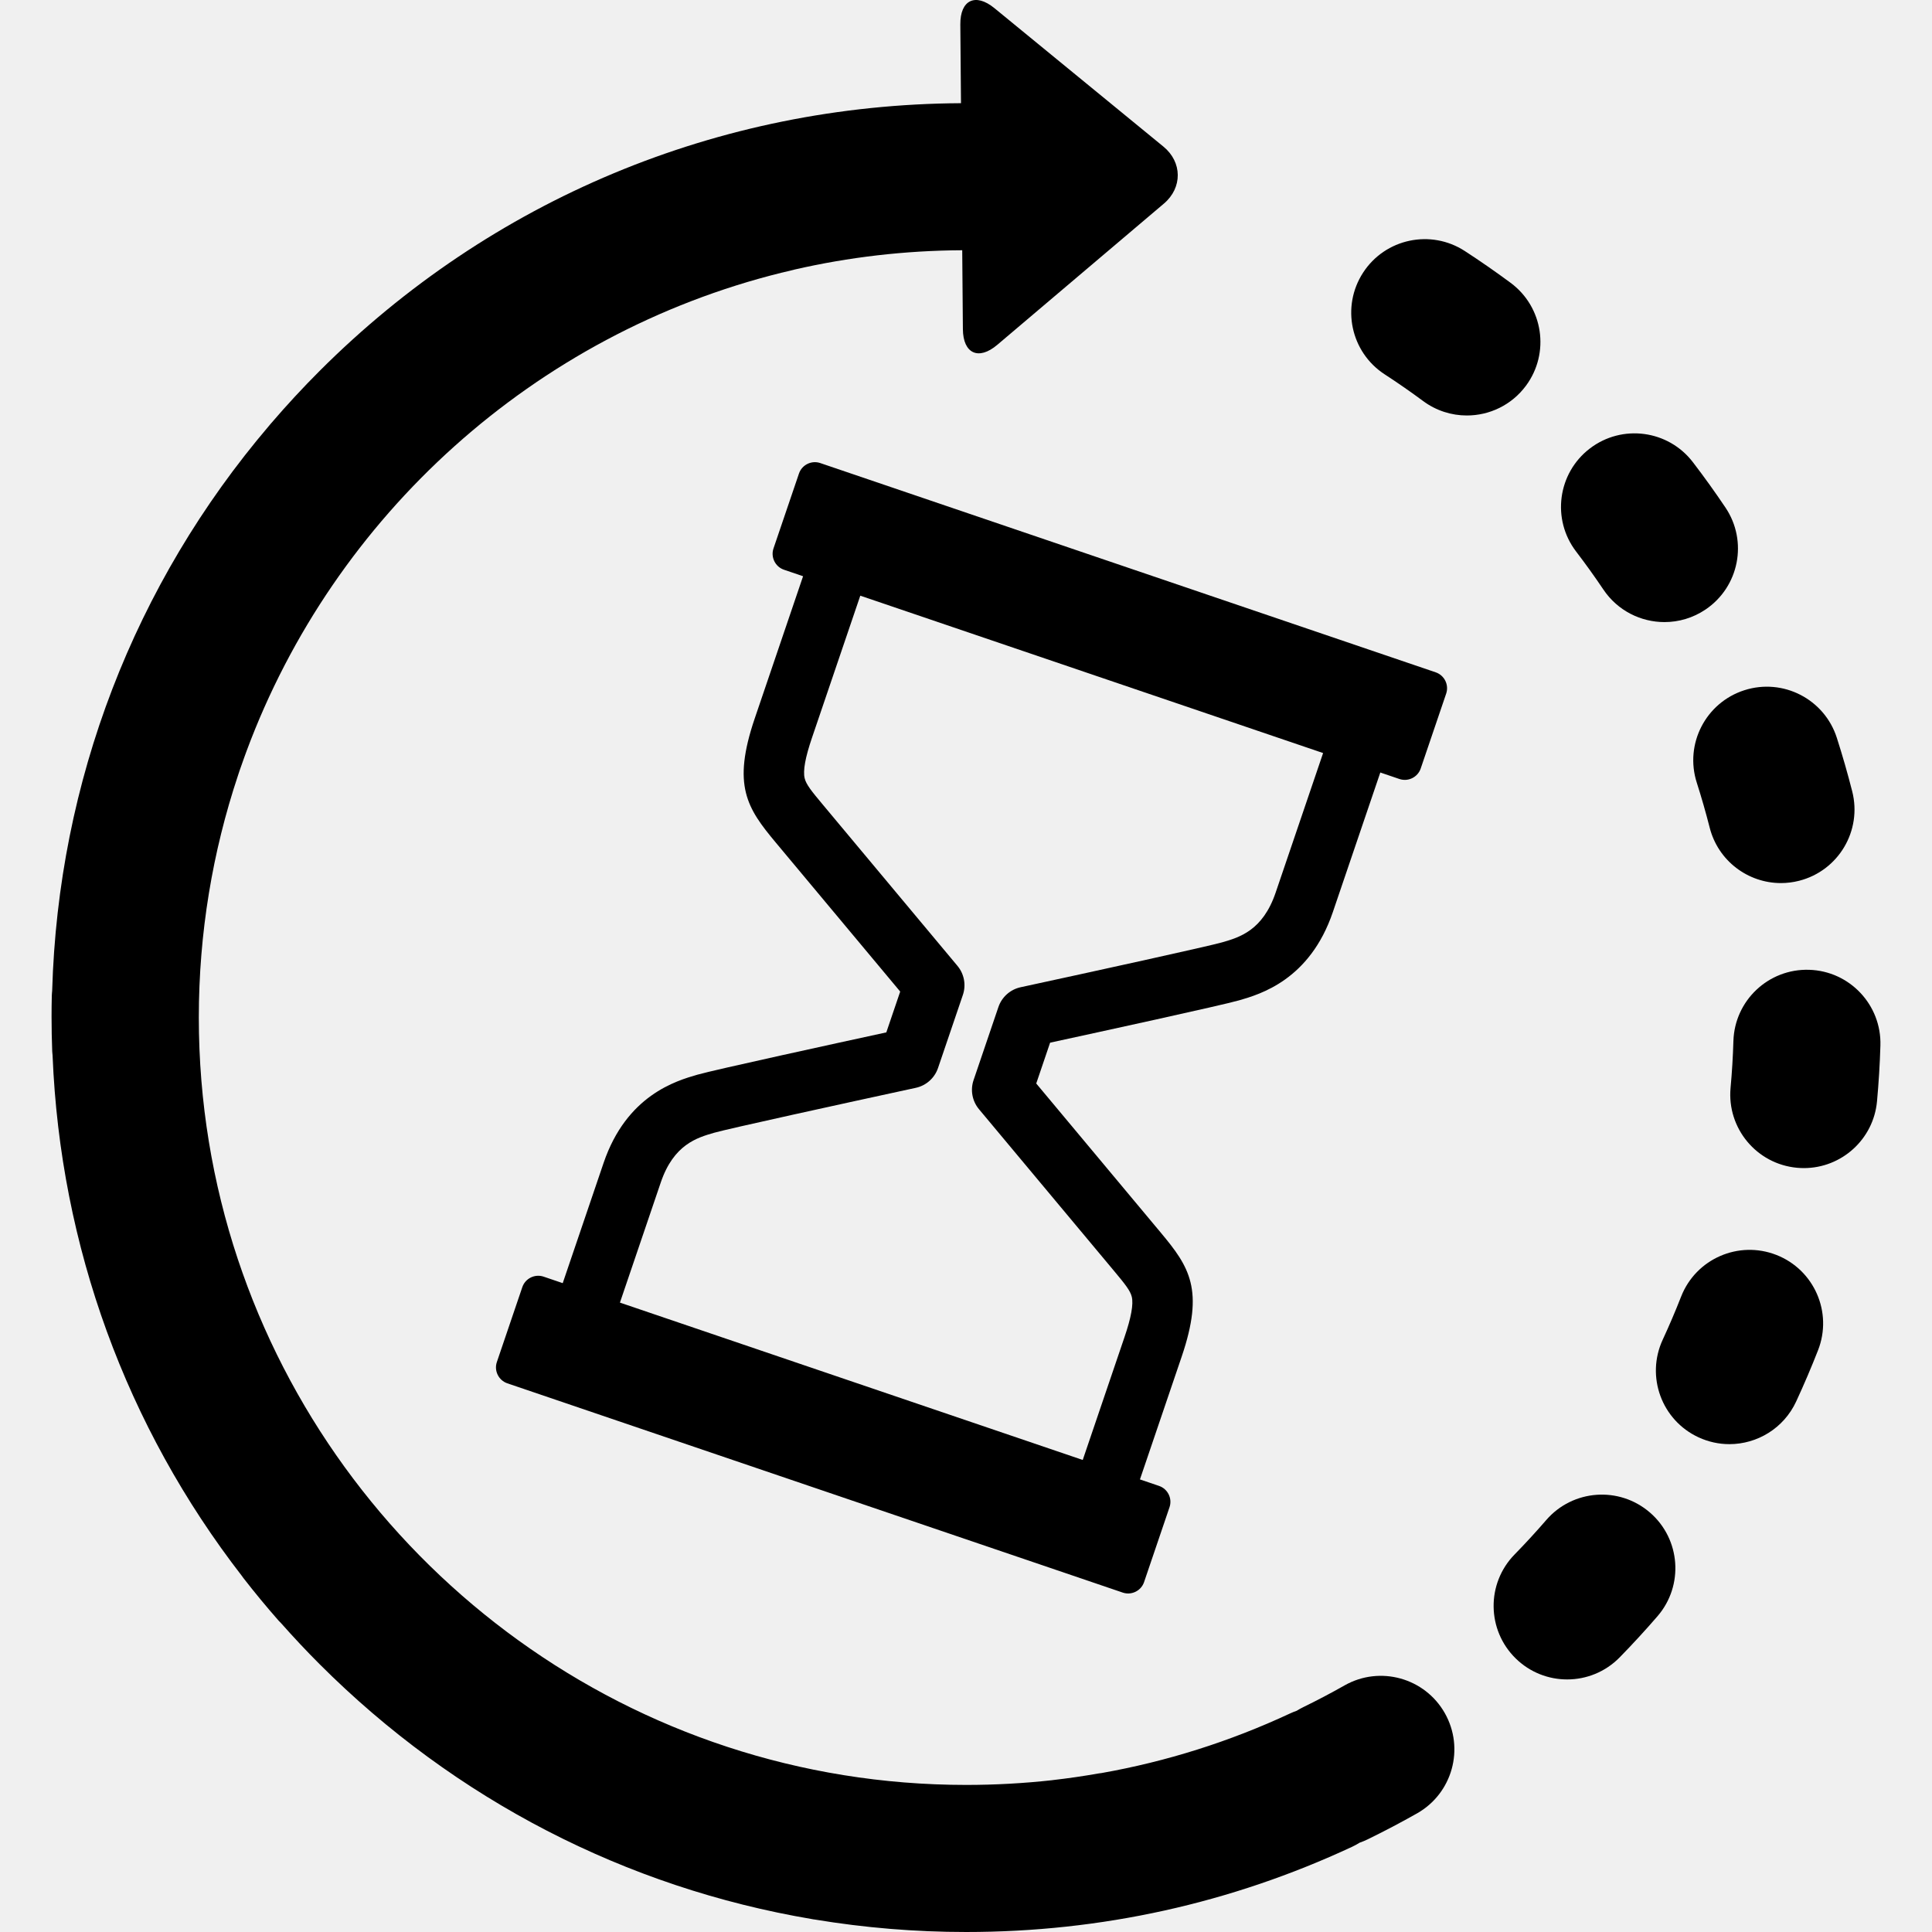
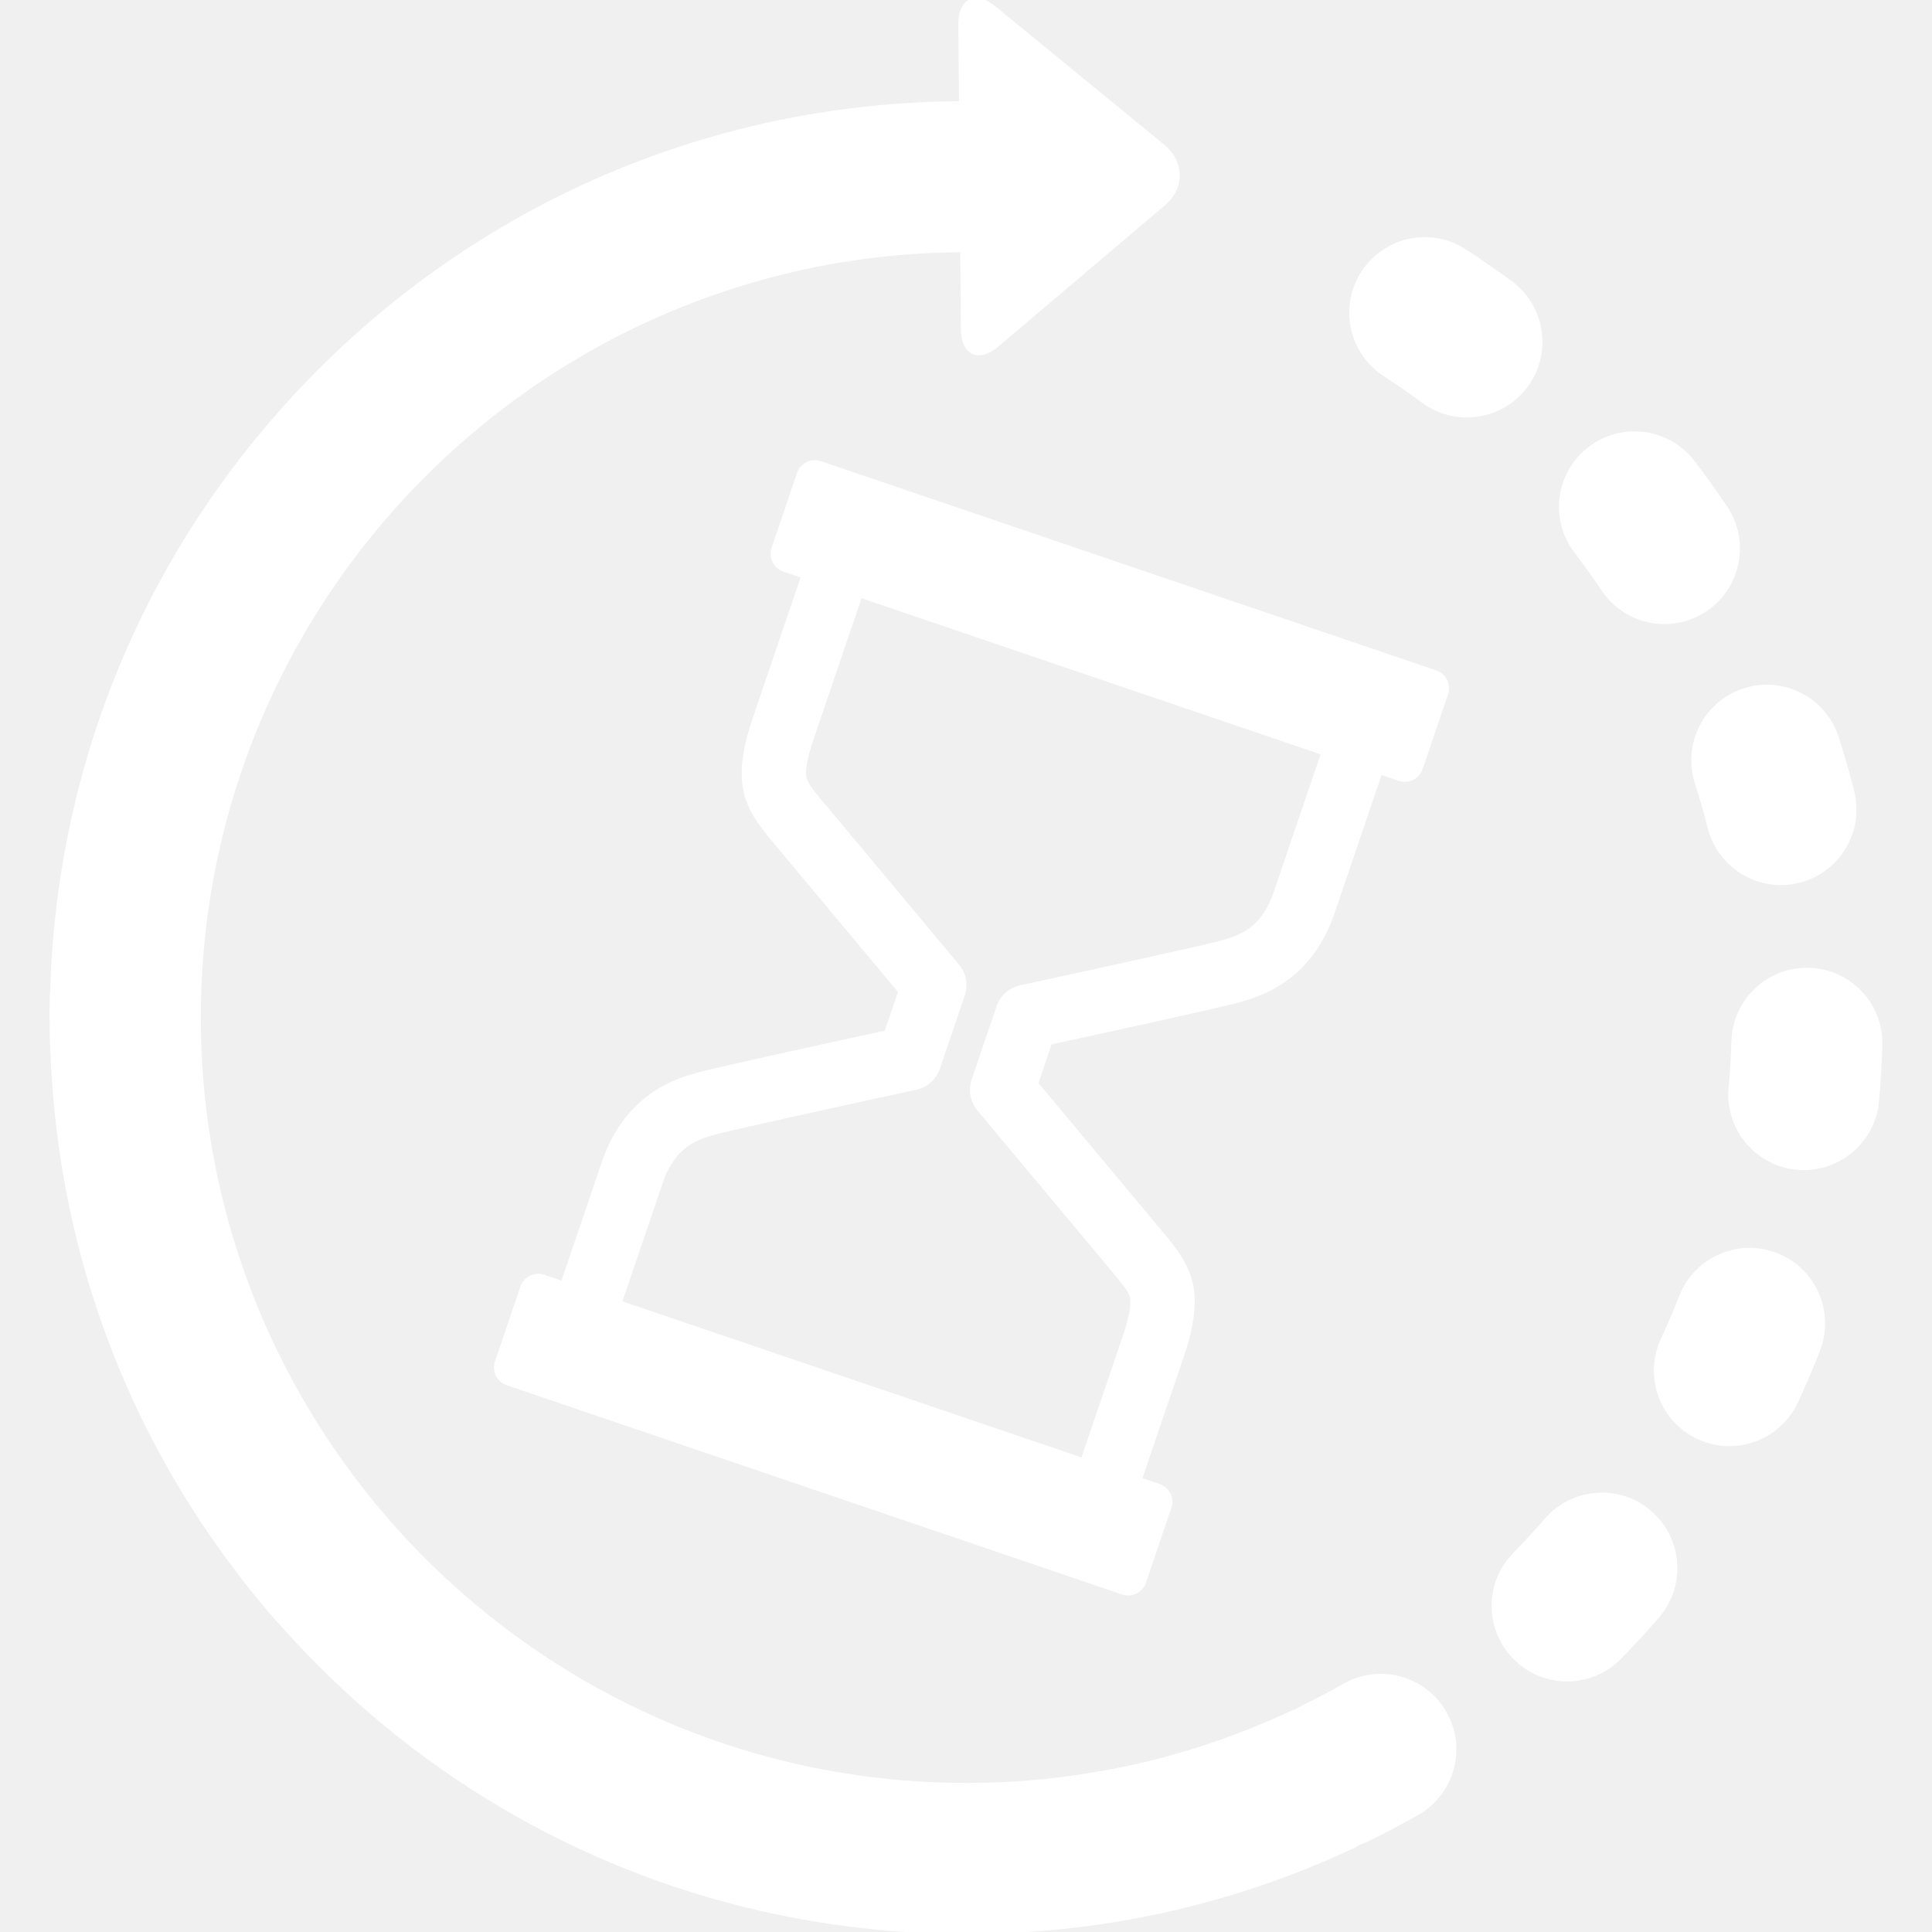
- <svg xmlns="http://www.w3.org/2000/svg" version="1.1" id="Capa_1" x="0px" y="0px" width="485.563px" height="485.562px" viewBox="0 0 485.563 485.562" style="enable-background:new 0 0 485.563 485.562;" xml:space="preserve">
+ <svg xmlns="http://www.w3.org/2000/svg" version="1.1" id="Capa_1" x="0px" y="0px" width="485.563px" height="485.562px" viewBox="0 0 485.563 485.562" style="enable-background:new 0 0 485.563 485.562;" xml:space="preserve" fill="#ffffff">
  <g>
    <g id="Layer_2_18_">
      <g>
-         <path d="M311.409,251.414c5.32-1.537,17.778-5.145,23.569-22.177l11.931-35.086l4.799,1.63c2.197,0.748,4.605-0.438,5.353-2.635     l6.401-18.824c0.748-2.197-0.438-4.604-2.637-5.351l-154.671-52.592c-2.196-0.747-4.606,0.44-5.353,2.636l-6.401,18.823     c-0.746,2.196,0.441,4.604,2.636,5.352l4.799,1.632l-12.145,35.725c-5.735,16.865-1.941,22.56,5.255,31.179l31.299,37.48     l-3.489,10.26c-11.976,2.599-43.272,9.418-47.485,10.635c-5.319,1.539-17.78,5.143-23.572,22.177l-10.271,30.21l-4.8-1.631     c-2.195-0.747-4.606,0.438-5.354,2.635l-6.398,18.823c-0.748,2.197,0.439,4.604,2.636,5.353l154.672,52.593     c2.194,0.746,4.604-0.44,5.352-2.638l6.397-18.82c0.749-2.197-0.437-4.606-2.636-5.354l-4.797-1.632l10.486-30.849     c5.735-16.863,1.944-22.561-5.254-31.176l-31.297-37.481l3.486-10.26C275.897,259.453,307.193,252.635,311.409,251.414z      M246.043,278.771l34.035,40.753c2.611,3.127,3.994,4.834,4.369,6.397c0.451,1.877-0.152,5.201-1.838,10.156l-10.488,30.851     l-116.316-39.55l10.269-30.209c3.243-9.535,9.122-11.237,13.413-12.479c3.356-0.97,32.146-7.282,50.679-11.291     c2.604-0.563,4.725-2.454,5.583-4.978l6.245-18.365c0.851-2.508,0.337-5.277-1.36-7.31l-33.932-40.631l-0.103-0.125     c-2.612-3.127-3.995-4.834-4.369-6.398c-0.45-1.877,0.15-5.198,1.837-10.156l12.146-35.725l116.319,39.55L320.6,224.348     c-3.241,9.537-9.118,11.237-13.41,12.479c-3.354,0.971-32.145,7.285-50.676,11.291c-2.605,0.564-4.728,2.453-5.587,4.979     l-6.243,18.363C243.831,273.969,244.348,276.736,246.043,278.771z" />
-         <path d="M337.935,423.581c-3.395,1.924-6.896,3.766-10.399,5.474c-0.567,0.277-1.114,0.58-1.643,0.907     c-0.562,0.195-1.121,0.422-1.676,0.68c-15.206,7.09-31.062,12.082-47.396,14.977c-0.209,0.03-0.418,0.042-0.629,0.08     c-3.851,0.681-7.77,1.248-11.646,1.692c-0.042,0.007-0.085,0.017-0.127,0.022c-7.118,0.785-14.316,1.186-21.589,1.186     c-83.862,0-155.381-53.81-181.88-128.71c-0.399-1.143-0.801-2.283-1.18-3.428c-6.352-19.101-9.802-39.515-9.802-60.722     c0-21.251,3.465-41.71,9.844-60.846c0.139-0.418,0.273-0.833,0.414-1.252c0.381-1.114,0.775-2.224,1.177-3.331     c0.187-0.52,0.376-1.037,0.568-1.553c22.02-59.268,72.388-104.863,134.541-120.242c0.039-0.009,0.079-0.012,0.118-0.021     c0.919-0.228,1.845-0.45,2.772-0.664c0.104-0.023,0.204-0.061,0.304-0.086c13.559-3.108,27.658-4.779,42.126-4.853l0.167,19.829     c0.051,6.156,3.938,7.934,8.632,3.955l41.886-35.504c4.693-3.979,4.643-10.43-0.123-14.33L249.92,2.045     c-4.762-3.899-8.616-2.056-8.564,4.099l0.167,19.79c-60.9,0.337-118.103,24.199-161.204,67.298     c-4.246,4.246-8.298,8.632-12.165,13.141c-0.023,0.026-0.047,0.047-0.071,0.075c-0.143,0.166-0.278,0.339-0.419,0.505     c-33.925,39.809-53.051,89.425-54.552,142.061c-0.037,0.409-0.081,0.815-0.091,1.233c-0.041,1.756-0.062,3.541-0.062,5.306     c0,2.894,0.059,5.827,0.168,8.72c0.012,0.339,0.056,0.67,0.089,1.003c1.944,47.958,18.527,93.3,47.621,130.856     c0.099,0.129,0.178,0.267,0.278,0.396c2.842,3.668,5.847,7.302,8.92,10.798c0.198,0.225,0.415,0.42,0.619,0.634     c3.111,3.508,6.323,6.944,9.666,10.286c34.123,34.124,77.088,56.187,123.726,64.068c0.142,0.026,0.285,0.054,0.427,0.08     c0.106,0.016,0.211,0.023,0.315,0.039c12.455,2.062,25.167,3.129,38.042,3.129c33.881,0,66.517-7.209,97.004-21.42     c0.657-0.306,1.281-0.657,1.882-1.028c0.683-0.235,1.354-0.514,2.016-0.837c4.183-2.042,8.361-4.236,12.412-6.529     c8.882-5.03,12.008-16.306,6.979-25.188C358.092,421.677,346.815,418.555,337.935,423.581z" />
-         <path d="M402.976,148.173c3.567,5.309,9.407,8.174,15.354,8.174c3.544,0,7.13-1.017,10.292-3.143     c8.471-5.693,10.723-17.174,5.03-25.646c-2.599-3.865-5.345-7.698-8.176-11.391c-6.2-8.108-17.798-9.65-25.905-3.45     c-8.106,6.202-9.65,17.802-3.446,25.907C398.496,141.725,400.801,144.938,402.976,148.173z" />
-         <path d="M426.446,196.708c1.188,3.711,2.279,7.516,3.247,11.311c2.131,8.36,9.648,13.921,17.896,13.921     c1.509,0,3.047-0.187,4.577-0.577c9.891-2.52,15.866-12.583,13.345-22.472c-1.15-4.513-2.45-9.04-3.866-13.456     c-3.11-9.72-13.514-15.079-23.233-11.965C428.69,176.584,423.333,186.988,426.446,196.708z" />
-         <path d="M414.674,380.14c-7.724-6.675-19.391-5.828-26.067,1.892c-2.556,2.956-5.232,5.869-7.958,8.657     c-7.134,7.301-6.998,19.001,0.304,26.136c3.595,3.513,8.257,5.263,12.913,5.263c4.803,0,9.602-1.862,13.221-5.566     c3.246-3.323,6.438-6.792,9.479-10.313C423.239,398.486,422.393,386.815,414.674,380.14z" />
-         <path d="M454.675,243.736c-10.219-0.307-18.722,7.719-19.024,17.92c-0.115,3.907-0.356,7.859-0.714,11.745     c-0.933,10.163,6.551,19.16,16.715,20.093c0.574,0.053,1.144,0.078,1.711,0.078c9.44,0,17.503-7.203,18.381-16.792     c0.426-4.639,0.714-9.354,0.852-14.019C472.897,252.562,464.878,244.041,454.675,243.736z" />
-         <path d="M446.456,315.401c-9.509-3.723-20.228,0.966-23.949,10.472c-1.423,3.635-2.978,7.28-4.623,10.828     c-4.29,9.26-0.261,20.244,9,24.535c2.517,1.166,5.157,1.717,7.758,1.717c6.978,0,13.654-3.97,16.78-10.716     c1.956-4.224,3.81-8.559,5.503-12.889C460.647,329.845,455.959,319.123,446.456,315.401z" />
-         <path d="M383.518,96.938c6.075-8.204,4.35-19.777-3.854-25.851c-3.735-2.767-7.608-5.454-11.51-7.992     c-8.557-5.563-20.004-3.139-25.567,5.418c-5.562,8.556-3.139,20.002,5.416,25.567c3.279,2.13,6.529,4.389,9.668,6.713     c3.306,2.447,7.161,3.629,10.984,3.629C374.311,104.422,379.895,101.833,383.518,96.938z" />
+         <path stroke="#ffffff" d="M311.409,251.414c5.32-1.537,17.778-5.145,23.569-22.177l11.931-35.086l4.799,1.63c2.197,0.748,4.605-0.438,5.353-2.635     l6.401-18.824c0.748-2.197-0.438-4.604-2.637-5.351l-154.671-52.592c-2.196-0.747-4.606,0.44-5.353,2.636l-6.401,18.823     c-0.746,2.196,0.441,4.604,2.636,5.352l4.799,1.632l-12.145,35.725c-5.735,16.865-1.941,22.56,5.255,31.179l31.299,37.48     l-3.489,10.26c-11.976,2.599-43.272,9.418-47.485,10.635c-5.319,1.539-17.78,5.143-23.572,22.177l-10.271,30.21l-4.8-1.631     c-2.195-0.747-4.606,0.438-5.354,2.635l-6.398,18.823c-0.748,2.197,0.439,4.604,2.636,5.353l154.672,52.593     c2.194,0.746,4.604-0.44,5.352-2.638l6.397-18.82c0.749-2.197-0.437-4.606-2.636-5.354l-4.797-1.632l10.486-30.849     c5.735-16.863,1.944-22.561-5.254-31.176l-31.297-37.481l3.486-10.26C275.897,259.453,307.193,252.635,311.409,251.414z      M246.043,278.771l34.035,40.753c2.611,3.127,3.994,4.834,4.369,6.397c0.451,1.877-0.152,5.201-1.838,10.156l-10.488,30.851     l-116.316-39.55l10.269-30.209c3.243-9.535,9.122-11.237,13.413-12.479c3.356-0.97,32.146-7.282,50.679-11.291     c2.604-0.563,4.725-2.454,5.583-4.978l6.245-18.365c0.851-2.508,0.337-5.277-1.36-7.31l-33.932-40.631l-0.103-0.125     c-2.612-3.127-3.995-4.834-4.369-6.398c-0.45-1.877,0.15-5.198,1.837-10.156l12.146-35.725l116.319,39.55L320.6,224.348     c-3.241,9.537-9.118,11.237-13.41,12.479c-3.354,0.971-32.145,7.285-50.676,11.291c-2.605,0.564-4.728,2.453-5.587,4.979     l-6.243,18.363C243.831,273.969,244.348,276.736,246.043,278.771z" />
+         <path stroke="#ffffff" d="M337.935,423.581c-3.395,1.924-6.896,3.766-10.399,5.474c-0.567,0.277-1.114,0.58-1.643,0.907     c-0.562,0.195-1.121,0.422-1.676,0.68c-15.206,7.09-31.062,12.082-47.396,14.977c-0.209,0.03-0.418,0.042-0.629,0.08     c-3.851,0.681-7.77,1.248-11.646,1.692c-0.042,0.007-0.085,0.017-0.127,0.022c-7.118,0.785-14.316,1.186-21.589,1.186     c-83.862,0-155.381-53.81-181.88-128.71c-0.399-1.143-0.801-2.283-1.18-3.428c-6.352-19.101-9.802-39.515-9.802-60.722     c0-21.251,3.465-41.71,9.844-60.846c0.139-0.418,0.273-0.833,0.414-1.252c0.381-1.114,0.775-2.224,1.177-3.331     c0.187-0.52,0.376-1.037,0.568-1.553c22.02-59.268,72.388-104.863,134.541-120.242c0.039-0.009,0.079-0.012,0.118-0.021     c0.919-0.228,1.845-0.45,2.772-0.664c0.104-0.023,0.204-0.061,0.304-0.086c13.559-3.108,27.658-4.779,42.126-4.853l0.167,19.829     c0.051,6.156,3.938,7.934,8.632,3.955l41.886-35.504c4.693-3.979,4.643-10.43-0.123-14.33L249.92,2.045     c-4.762-3.899-8.616-2.056-8.564,4.099l0.167,19.79c-60.9,0.337-118.103,24.199-161.204,67.298     c-4.246,4.246-8.298,8.632-12.165,13.141c-0.023,0.026-0.047,0.047-0.071,0.075c-0.143,0.166-0.278,0.339-0.419,0.505     c-33.925,39.809-53.051,89.425-54.552,142.061c-0.037,0.409-0.081,0.815-0.091,1.233c-0.041,1.756-0.062,3.541-0.062,5.306     c0,2.894,0.059,5.827,0.168,8.72c0.012,0.339,0.056,0.67,0.089,1.003c1.944,47.958,18.527,93.3,47.621,130.856     c0.099,0.129,0.178,0.267,0.278,0.396c2.842,3.668,5.847,7.302,8.92,10.798c0.198,0.225,0.415,0.42,0.619,0.634     c3.111,3.508,6.323,6.944,9.666,10.286c34.123,34.124,77.088,56.187,123.726,64.068c0.142,0.026,0.285,0.054,0.427,0.08     c0.106,0.016,0.211,0.023,0.315,0.039c12.455,2.062,25.167,3.129,38.042,3.129c33.881,0,66.517-7.209,97.004-21.42     c0.657-0.306,1.281-0.657,1.882-1.028c0.683-0.235,1.354-0.514,2.016-0.837c4.183-2.042,8.361-4.236,12.412-6.529     c8.882-5.03,12.008-16.306,6.979-25.188C358.092,421.677,346.815,418.555,337.935,423.581z" />
+         <path stroke="#ffffff" d="M402.976,148.173c3.567,5.309,9.407,8.174,15.354,8.174c3.544,0,7.13-1.017,10.292-3.143     c8.471-5.693,10.723-17.174,5.03-25.646c-2.599-3.865-5.345-7.698-8.176-11.391c-6.2-8.108-17.798-9.65-25.905-3.45     c-8.106,6.202-9.65,17.802-3.446,25.907C398.496,141.725,400.801,144.938,402.976,148.173z" />
+         <path stroke="#ffffff" d="M426.446,196.708c1.188,3.711,2.279,7.516,3.247,11.311c2.131,8.36,9.648,13.921,17.896,13.921     c1.509,0,3.047-0.187,4.577-0.577c9.891-2.52,15.866-12.583,13.345-22.472c-1.15-4.513-2.45-9.04-3.866-13.456     c-3.11-9.72-13.514-15.079-23.233-11.965C428.69,176.584,423.333,186.988,426.446,196.708z" />
+         <path stroke="#ffffff" d="M414.674,380.14c-7.724-6.675-19.391-5.828-26.067,1.892c-2.556,2.956-5.232,5.869-7.958,8.657     c-7.134,7.301-6.998,19.001,0.304,26.136c3.595,3.513,8.257,5.263,12.913,5.263c4.803,0,9.602-1.862,13.221-5.566     c3.246-3.323,6.438-6.792,9.479-10.313C423.239,398.486,422.393,386.815,414.674,380.14z" />
+         <path stroke="#ffffff" d="M454.675,243.736c-10.219-0.307-18.722,7.719-19.024,17.92c-0.115,3.907-0.356,7.859-0.714,11.745     c-0.933,10.163,6.551,19.16,16.715,20.093c0.574,0.053,1.144,0.078,1.711,0.078c9.44,0,17.503-7.203,18.381-16.792     c0.426-4.639,0.714-9.354,0.852-14.019C472.897,252.562,464.878,244.041,454.675,243.736z" />
+         <path stroke="#ffffff" d="M446.456,315.401c-9.509-3.723-20.228,0.966-23.949,10.472c-1.423,3.635-2.978,7.28-4.623,10.828     c-4.29,9.26-0.261,20.244,9,24.535c2.517,1.166,5.157,1.717,7.758,1.717c6.978,0,13.654-3.97,16.78-10.716     c1.956-4.224,3.81-8.559,5.503-12.889C460.647,329.845,455.959,319.123,446.456,315.401z" />
+         <path stroke="#ffffff" d="M383.518,96.938c6.075-8.204,4.35-19.777-3.854-25.851c-3.735-2.767-7.608-5.454-11.51-7.992     c-8.557-5.563-20.004-3.139-25.567,5.418c-5.562,8.556-3.139,20.002,5.416,25.567c3.279,2.13,6.529,4.389,9.668,6.713     c3.306,2.447,7.161,3.629,10.984,3.629C374.311,104.422,379.895,101.833,383.518,96.938z" />
      </g>
    </g>
  </g>
  <g>
</g>
  <g>
</g>
  <g>
</g>
  <g>
</g>
  <g>
</g>
  <g>
</g>
  <g>
</g>
  <g>
</g>
  <g>
</g>
  <g>
</g>
  <g>
</g>
  <g>
</g>
  <g>
</g>
  <g>
</g>
  <g>
</g>
</svg>
